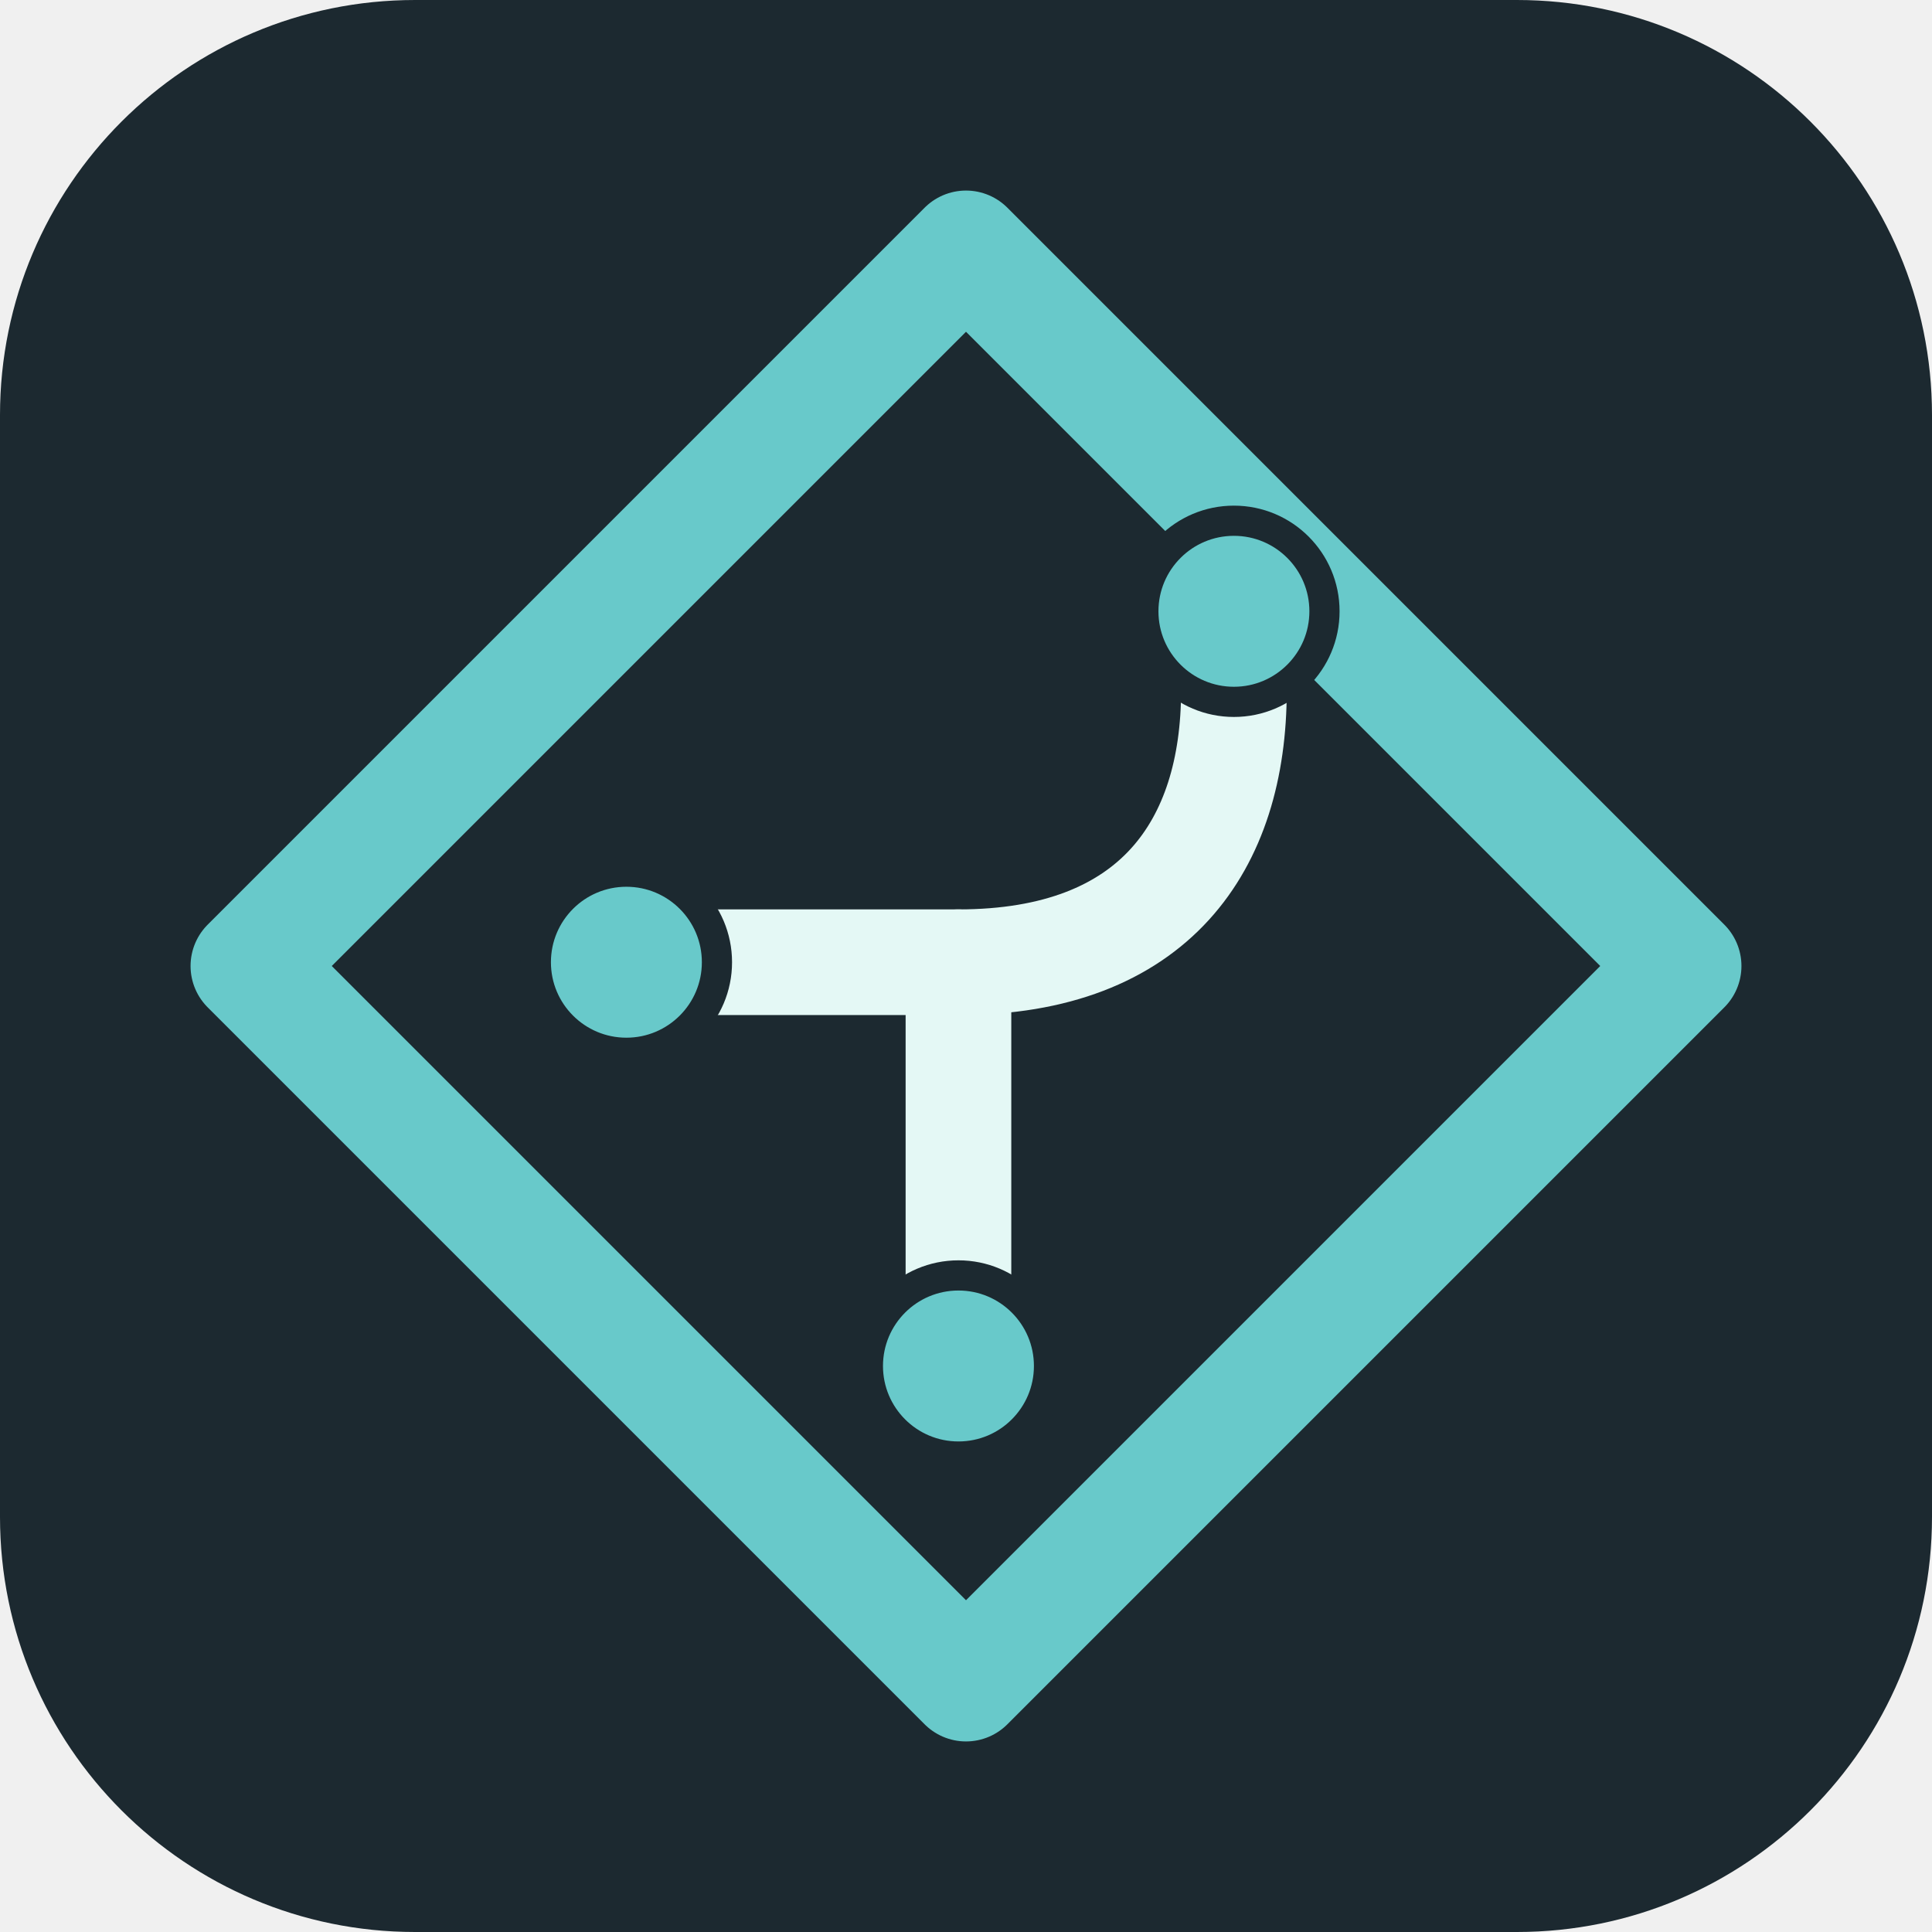
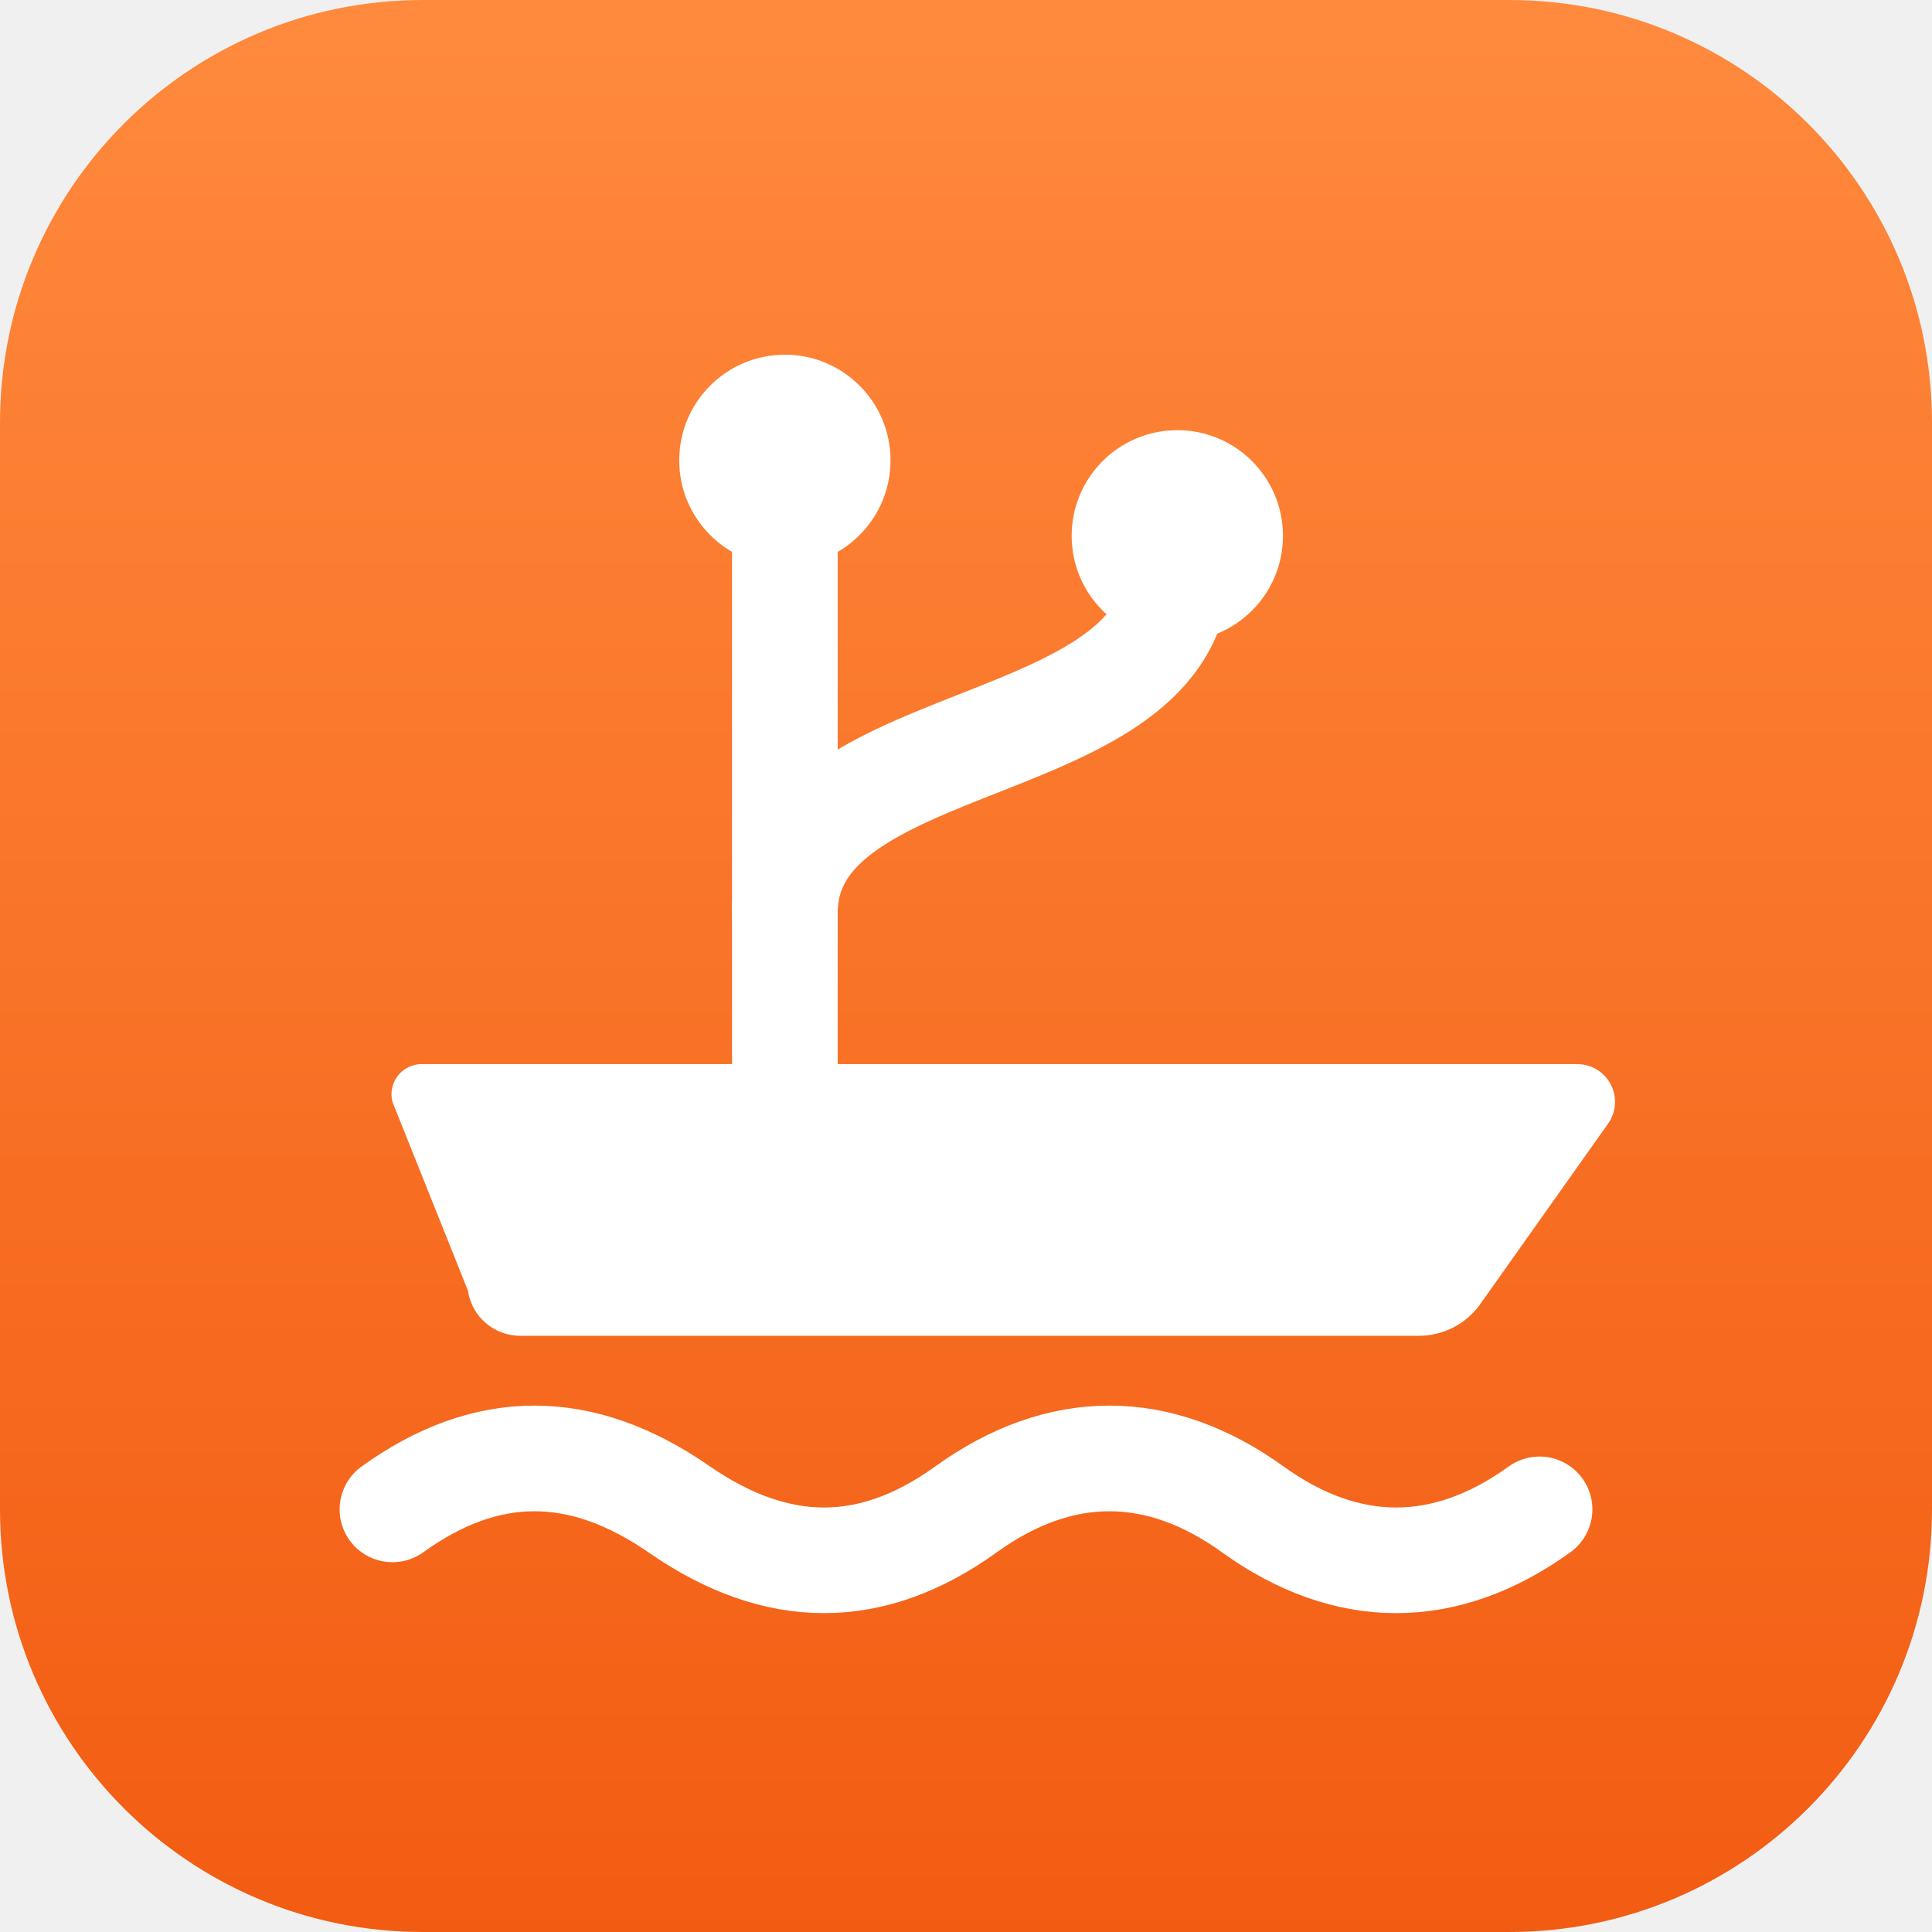
<svg xmlns="http://www.w3.org/2000/svg" viewBox="0 0 512 512">
-   <rect width="512" height="512" rx="110" fill="#1c2930" />
-   <path d="M256 66 446 256 256 446 66 256Z" fill="none" stroke="#68c9ca" stroke-width="31" stroke-linejoin="round" />
-   <path d="M166 255h88c52 0 73-31 73-72v-16" fill="none" stroke="#e4f8f5" stroke-width="28" stroke-linecap="round" />
-   <path d="M254 255v105" fill="none" stroke="#e4f8f5" stroke-width="28" stroke-linecap="round" />
-   <circle cx="166" cy="255" r="24" fill="#68c9ca" stroke="#1c2930" stroke-width="8" />
-   <circle cx="327" cy="162" r="24" fill="#68c9ca" stroke="#1c2930" stroke-width="8" />
-   <circle cx="254" cy="362" r="24" fill="#68c9ca" stroke="#1c2930" stroke-width="8" />
+   <defs>
+     <linearGradient id="bg" x1="0" y1="0" x2="0" y2="1">
+       <stop offset="0" stop-color="#ff8a3d" />
+       <stop offset="1" stop-color="#f25c12" />
+     </linearGradient>
+   </defs>
+   <rect width="512" height="512" rx="112" fill="url(#bg)" />
+   <g transform="translate(0 -8)">
+     <g fill="none" stroke="#fff" stroke-linecap="round" stroke-linejoin="round" stroke-width="28">
+       <path d="M208 290V138" />
+       <path d="M208 250c0-50 104-40 104-92" />
+       <path d="M104 408c25-18 50-18 76 0s51 18 76 0 51-18 76 0 51 18 76 0" />
+     </g>
+     <g fill="#fff">
+       <circle cx="208" cy="130" r="28" />
+       <circle cx="312" cy="150" r="28" />
+       <path d="M112 290h306a10 10 0 0 1 8 16l-34 48a20 20 0 0 1-16 8H138a14 14 0 0 1-14-12l-20-50a8 8 0 0 1 8-10z" />
+     </g>
+   </g>
</svg>
